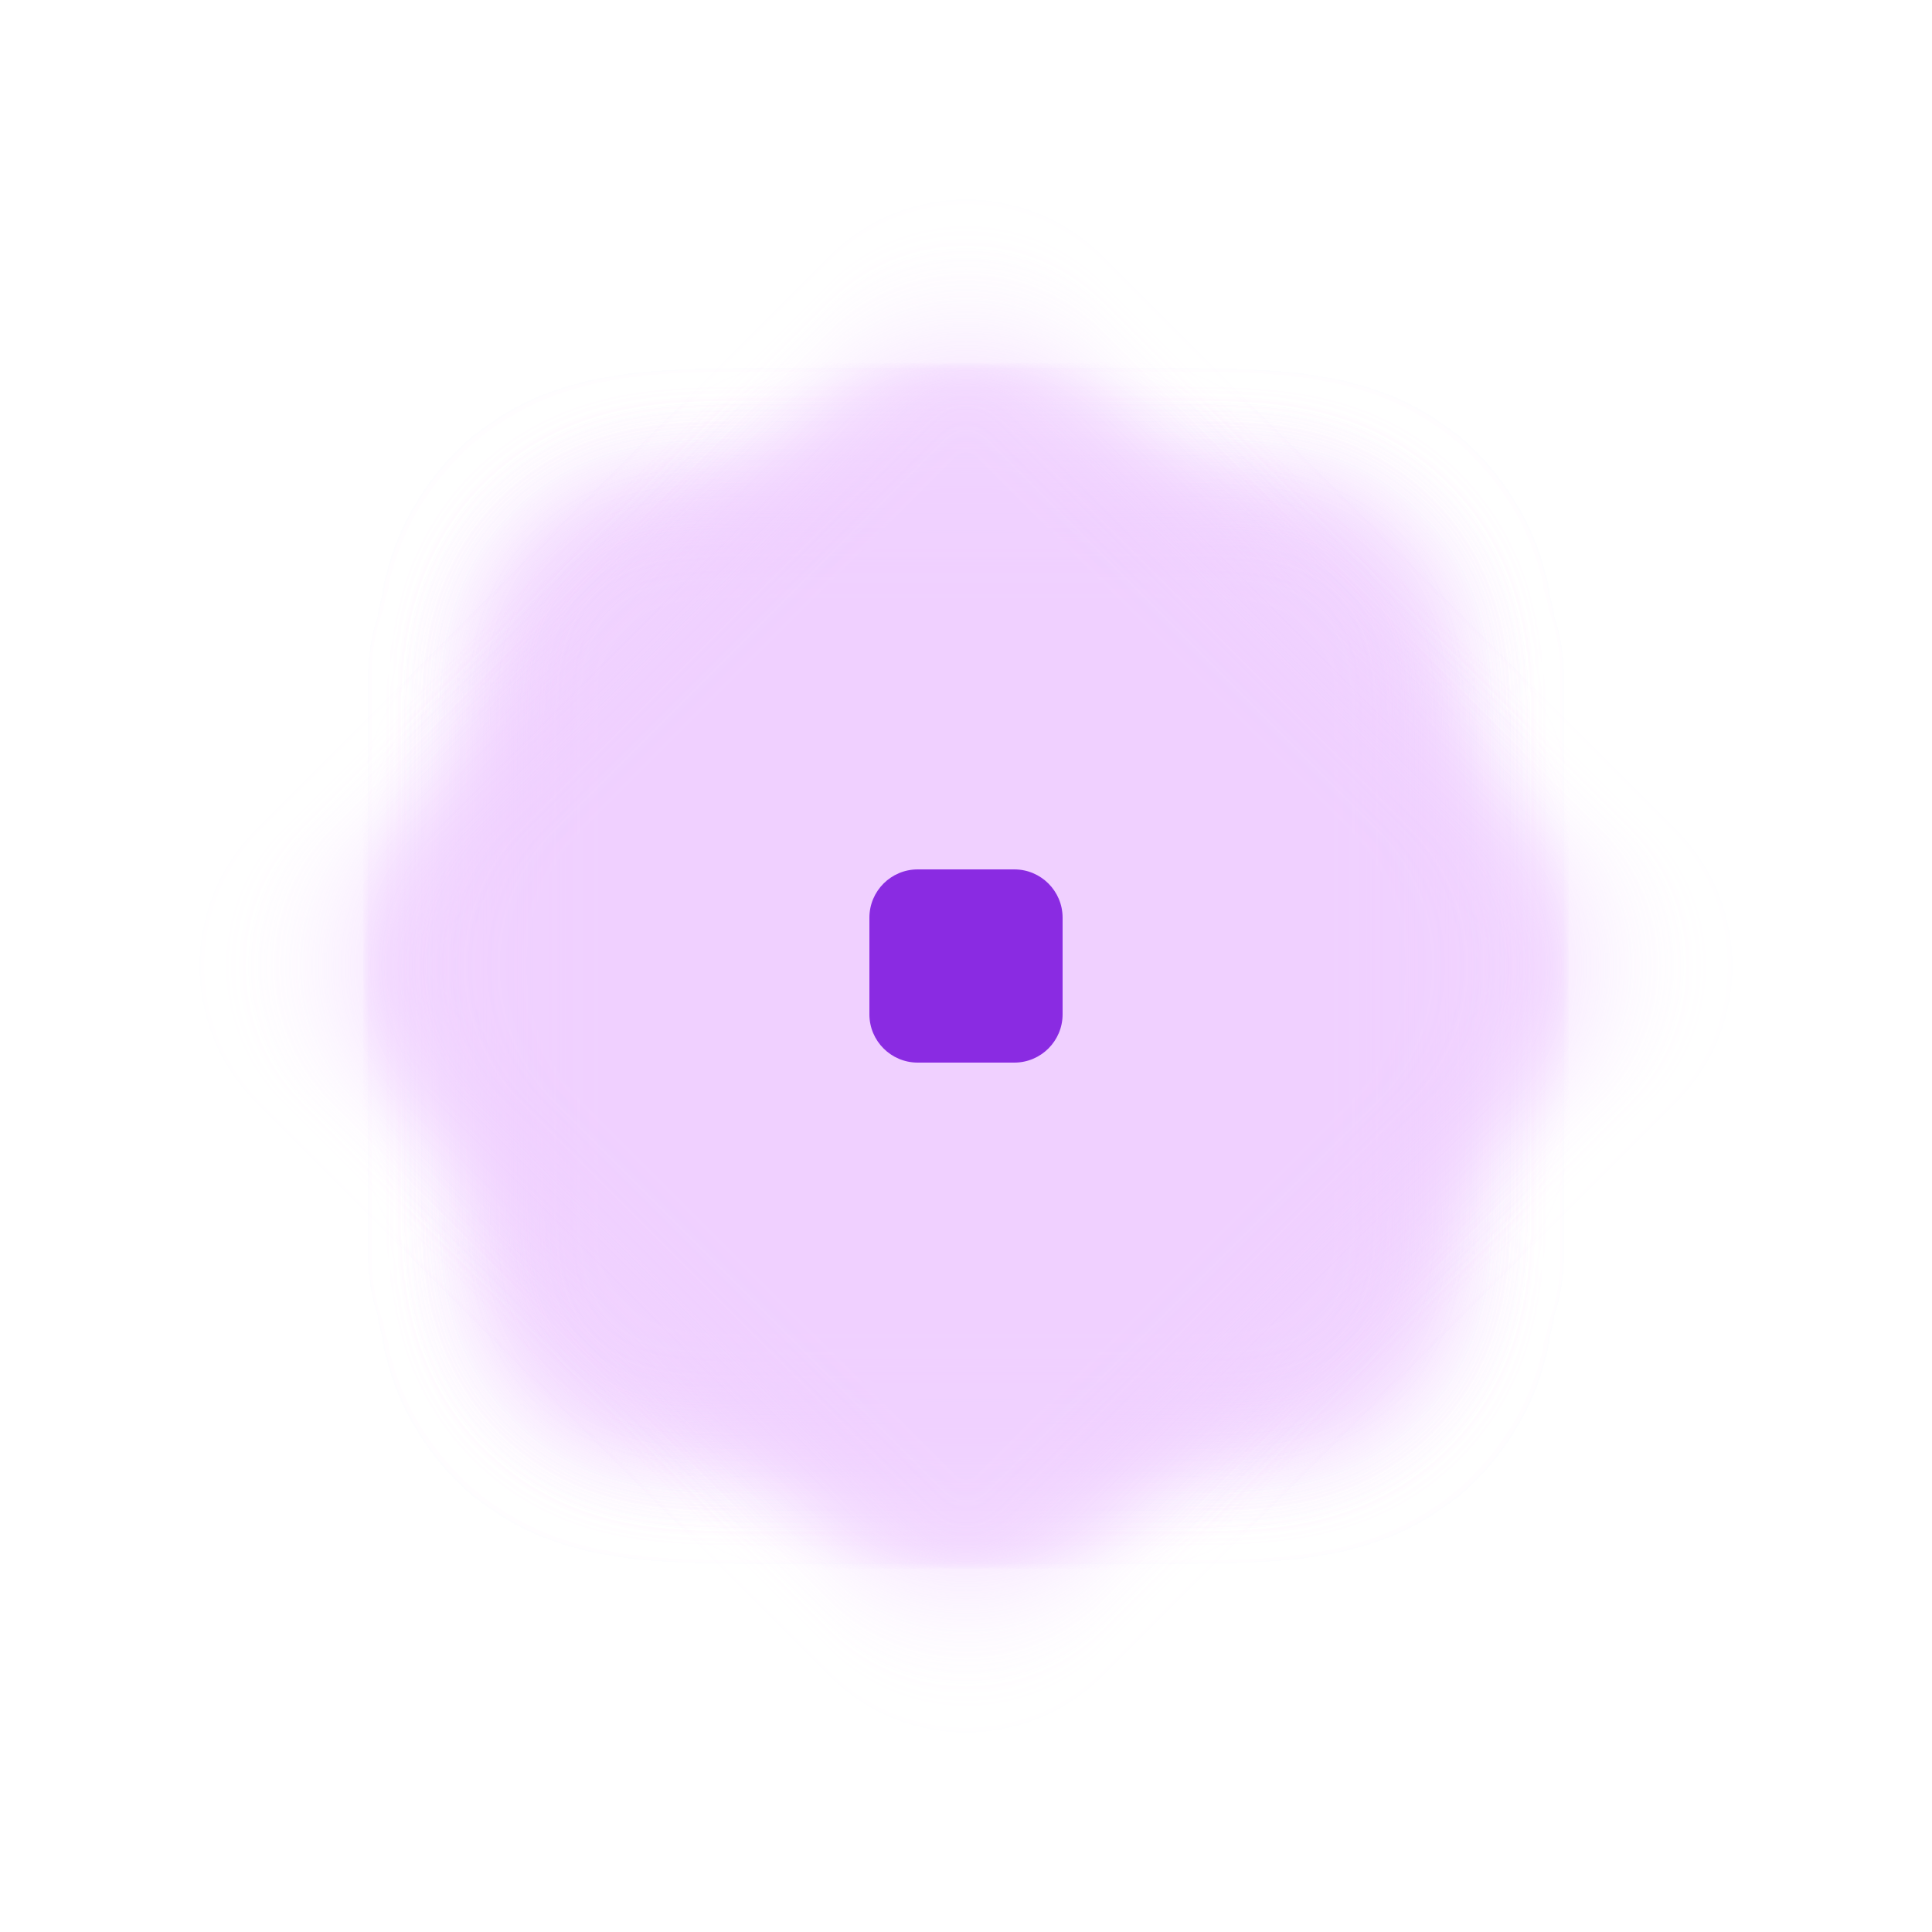
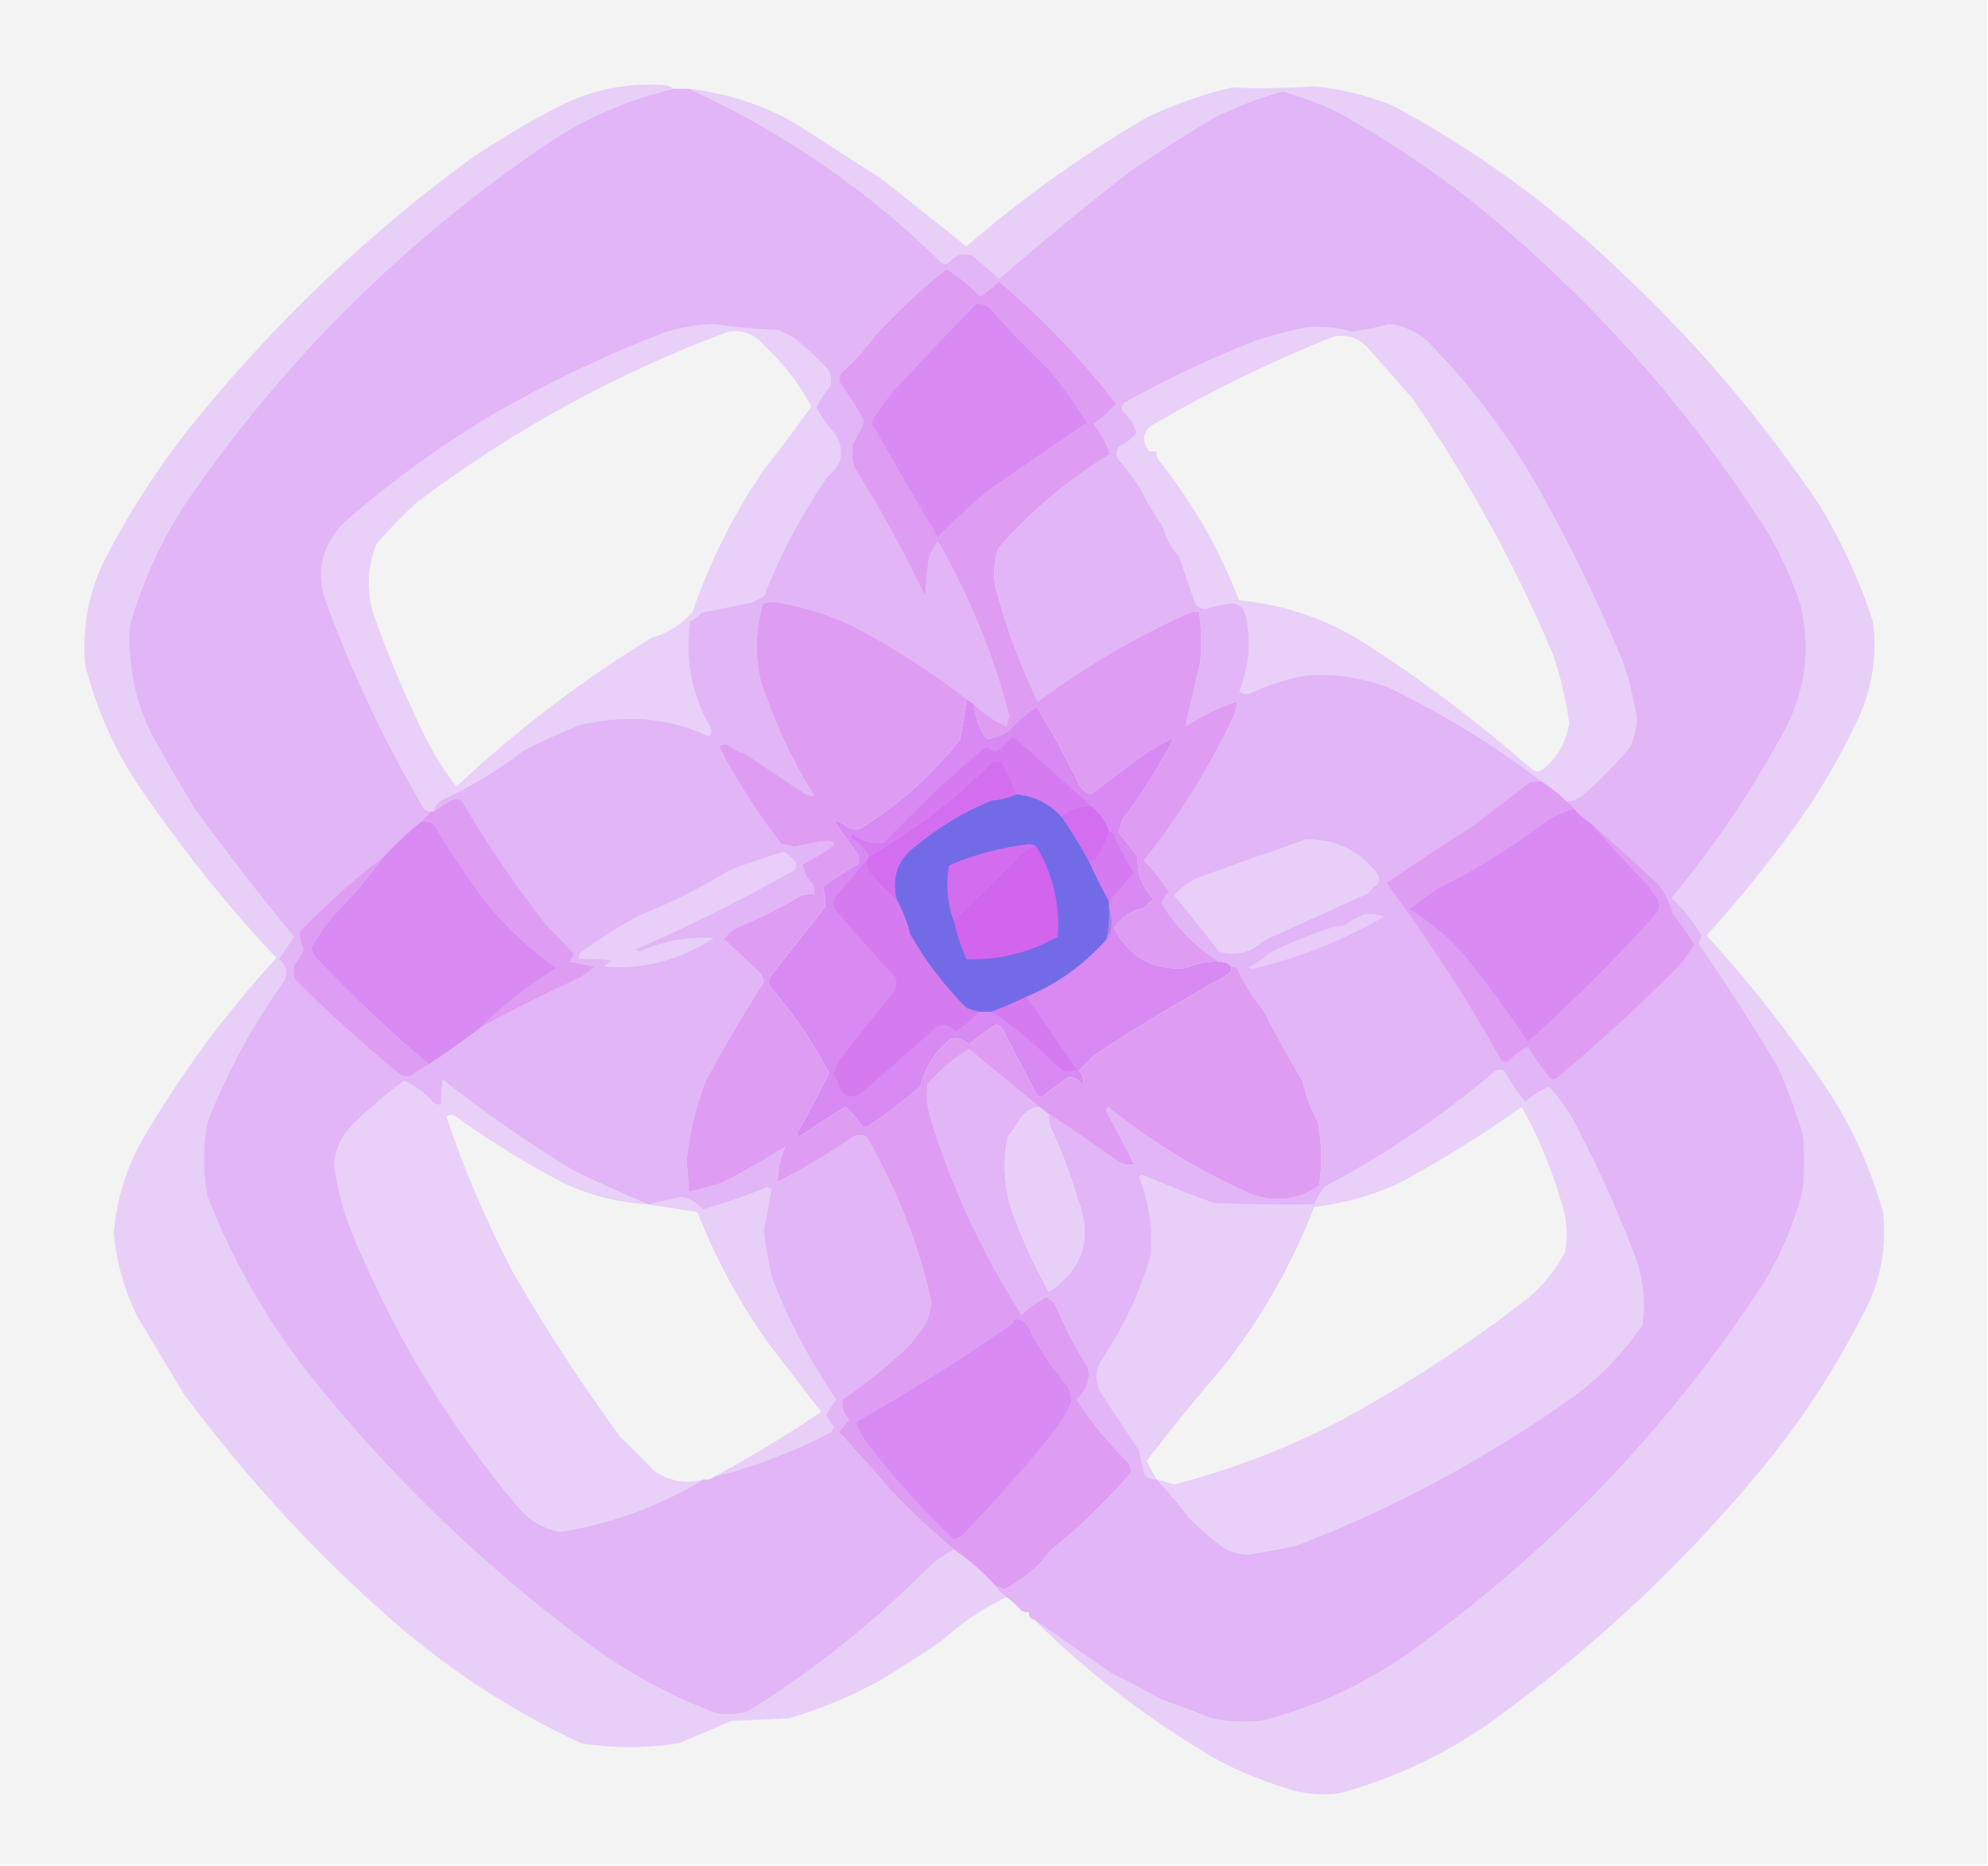
- <svg xmlns="http://www.w3.org/2000/svg" width="200" height="200" viewBox="0 0 200 200">
-   <defs>
-     <filter id="blur" x="-50%" y="-50%" width="200%" height="200%">
-       <feGaussianBlur in="SourceGraphic" stdDeviation="5" />
-     </filter>
-   </defs>
-   <rect x="50" y="50" width="100" height="100" rx="20" ry="20" fill="#f0d0ff" transform="rotate(0 100 100)" filter="url(#blur)" opacity="0.7" />
-   <rect x="50" y="50" width="100" height="100" rx="20" ry="20" fill="#f0d0ff" transform="rotate(45 100 100)" filter="url(#blur)" opacity="0.7" />
-   <rect x="50" y="50" width="100" height="100" rx="20" ry="20" fill="#f0d0ff" transform="rotate(90 100 100)" filter="url(#blur)" opacity="0.7" />
-   <rect x="50" y="50" width="100" height="100" rx="20" ry="20" fill="#f0d0ff" transform="rotate(135 100 100)" filter="url(#blur)" opacity="0.7" />
-   <rect x="90" y="90" width="20" height="20" rx="5" ry="5" fill="#8a2be2" />
+ <svg xmlns="http://www.w3.org/2000/svg" version="1.1" width="795px" height="746px" style="shape-rendering:geometricPrecision; text-rendering:geometricPrecision; image-rendering:optimizeQuality; fill-rule:evenodd; clip-rule:evenodd">
+   <g>
+     <path style="opacity:1" fill="#f3f3f4" d="M -0.5,-0.5 C 264.5,-0.5 529.5,-0.5 794.5,-0.5C 794.5,248.167 794.5,496.833 794.5,745.5C 529.5,745.5 264.5,745.5 -0.5,745.5C -0.5,496.833 -0.5,248.167 -0.5,-0.5 Z" />
+   </g>
+   <g>
+     <path style="opacity:1" fill="#e8cff8" d="M 269.5,35.5 C 251.615,39.603 234.949,46.77 219.5,57C 161.779,95.932 113.279,144.098 74,201.5C 64.361,216.406 57.028,232.406 52,249.5C 50.932,264.497 53.599,278.831 60,292.5C 65.738,302.974 71.738,313.307 78,323.5C 90.717,340.98 103.884,357.98 117.5,374.5C 115.535,377.476 113.535,380.476 111.5,383.5C 114.152,385.592 114.986,388.258 114,391.5C 101.295,409.245 90.962,428.245 83,448.5C 81,458.5 81,468.5 83,478.5C 93.555,505.382 107.888,530.049 126,552.5C 159.33,593.752 197.497,629.919 240.5,661C 254.871,670.897 270.204,678.897 286.5,685C 290.926,685.791 295.259,685.457 299.5,684C 325.758,667.566 349.758,648.4 371.5,626.5C 374.607,623.708 377.94,621.374 381.5,619.5C 387.811,623.814 393.478,628.814 398.5,634.5C 399.527,636.194 400.861,637.527 402.5,638.5C 393.106,643.047 384.439,648.88 376.5,656C 368.629,661.372 360.629,666.539 352.5,671.5C 340.775,678.02 328.442,683.187 315.5,687C 307.833,687.333 300.167,687.667 292.5,688C 285.5,691 278.5,694 271.5,697C 258.5,699 245.5,699 232.5,697C 203.228,683.417 176.561,665.751 152.5,644C 122.865,617.47 96.365,588.303 73,556.5C 66.981,546.454 60.981,536.454 55,526.5C 49.739,515.96 46.572,504.794 45.5,493C 46.639,479.596 50.472,467.096 57,455.5C 72.282,429.429 90.115,405.262 110.5,383C 90.227,361.378 71.727,338.211 55,313.5C 45.258,298.684 38.258,282.684 34,265.5C 32.804,250.809 35.471,236.809 42,223.5C 52.492,203.183 64.992,184.183 79.5,166.5C 111.257,127.77 147.257,93.603 187.5,64C 199.403,55.884 211.736,48.551 224.5,42C 237.442,35.682 251.109,33.015 265.5,34C 267.058,34.21 268.391,34.71 269.5,35.5 Z" />
+   </g>
+   <g>
+     <path style="opacity:1" fill="#e8cff8" d="M 413.5,647.5 C 423.785,654.65 434.118,661.817 444.5,669C 451.271,672.219 457.937,675.719 464.5,679.5C 471.306,681.852 477.973,684.352 484.5,687C 491.118,688.378 497.785,688.711 504.5,688C 525.498,682.665 544.831,673.832 562.5,661.5C 619.321,621.179 666.821,571.845 705,513.5C 712.331,501.558 717.665,488.892 721,475.5C 721.667,468.167 721.667,460.833 721,453.5C 718.255,444.262 714.921,435.262 711,426.5C 701.009,409.855 690.509,393.521 679.5,377.5C 679.756,376.311 680.089,375.144 680.5,374C 677.249,368.414 673.249,363.414 668.5,359C 686.415,337.424 701.915,314.257 715,289.5C 722.384,274.135 724.051,258.135 720,241.5C 716.829,232.157 712.829,223.157 708,214.5C 675.443,162.772 635.276,117.772 587.5,79.5C 570.418,66.247 552.418,54.414 533.5,44C 526.817,41.075 519.984,38.575 513,36.5C 503.502,39.165 494.336,42.665 485.5,47C 474.318,53.755 463.318,60.755 452.5,68C 434.465,82.022 416.799,96.522 399.5,111.5C 396.006,108.176 392.339,105.009 388.5,102C 384.846,100.999 381.846,101.999 379.5,105C 378.5,105.667 377.5,105.667 376.5,105C 346.824,75.845 313.158,52.678 275.5,35.5C 290.478,37.239 304.478,41.739 317.5,49C 329.157,56.496 340.824,63.996 352.5,71.5C 363.883,80.563 375.217,89.563 386.5,98.5C 408.854,79.145 432.854,61.978 458.5,47C 469.436,41.8 480.77,37.8 492.5,35C 503.508,35.459 514.508,35.292 525.5,34.5C 536.151,35.579 546.484,38.079 556.5,42C 589.89,59.854 620.223,81.854 647.5,108C 678.053,136.536 704.887,168.036 728,202.5C 736.744,217.078 743.744,232.411 749,248.5C 750.75,262.082 748.75,275.082 743,287.5C 736.132,302.233 727.965,316.233 718.5,329.5C 707.286,345.025 695.286,359.859 682.5,374C 698.957,392.045 714.124,411.211 728,431.5C 739.307,447.78 747.64,465.447 753,484.5C 754.39,496.606 752.723,508.273 748,519.5C 736.555,543.04 722.555,565.04 706,585.5C 673.65,624.852 636.816,659.352 595.5,689C 577.104,701.797 557.104,711.131 535.5,717C 528.326,717.91 521.326,717.243 514.5,715C 505.122,712.1 496.122,708.434 487.5,704C 460.316,688.297 435.65,669.464 413.5,647.5 Z" />
+   </g>
+   <g>
+     <path style="opacity:1" fill="#e2b5f6" d="M 269.5,35.5 C 271.5,35.5 273.5,35.5 275.5,35.5C 313.158,52.678 346.824,75.845 376.5,105C 377.5,105.667 378.5,105.667 379.5,105C 381.846,101.999 384.846,100.999 388.5,102C 392.339,105.009 396.006,108.176 399.5,111.5C 416.799,96.522 434.465,82.022 452.5,68C 463.318,60.755 474.318,53.755 485.5,47C 494.336,42.665 503.502,39.165 513,36.5C 519.984,38.575 526.817,41.075 533.5,44C 552.418,54.414 570.418,66.247 587.5,79.5C 635.276,117.772 675.443,162.772 708,214.5C 712.829,223.157 716.829,232.157 720,241.5C 724.051,258.135 722.384,274.135 715,289.5C 701.915,314.257 686.415,337.424 668.5,359C 673.249,363.414 677.249,368.414 680.5,374C 680.089,375.144 679.756,376.311 679.5,377.5C 690.509,393.521 701.009,409.855 711,426.5C 714.921,435.262 718.255,444.262 721,453.5C 721.667,460.833 721.667,468.167 721,475.5C 717.665,488.892 712.331,501.558 705,513.5C 666.821,571.845 619.321,621.179 562.5,661.5C 544.831,673.832 525.498,682.665 504.5,688C 497.785,688.711 491.118,688.378 484.5,687C 477.973,684.352 471.306,681.852 464.5,679.5C 457.937,675.719 451.271,672.219 444.5,669C 434.118,661.817 423.785,654.65 413.5,647.5C 411.952,647.179 411.285,646.179 411.5,644.5C 410.448,644.649 409.448,644.483 408.5,644C 406.699,641.936 404.699,640.102 402.5,638.5C 400.861,637.527 399.527,636.194 398.5,634.5C 399.583,634.539 400.583,634.873 401.5,635.5C 409.023,631.649 415.357,626.315 420.5,619.5C 432.132,610.202 442.799,599.869 452.5,588.5C 452.281,587.062 451.781,585.729 451,584.5C 443.252,576.918 436.418,568.585 430.5,559.5C 434.606,556.077 436.106,551.744 435,546.5C 429.909,538.56 425.576,530.227 422,521.5C 420.981,520.313 419.814,519.313 418.5,518.5C 414.89,520.444 411.557,522.777 408.5,525.5C 392.807,500.978 380.64,474.645 372,446.5C 370.756,442.221 370.423,437.888 371,433.5C 375.766,427.895 381.266,423.228 387.5,419.5C 396.877,427.22 406.21,434.886 415.5,442.5C 412.715,442.933 410.381,444.266 408.5,446.5C 406.87,449.298 405.037,451.965 403,454.5C 400.647,466.33 401.814,477.83 406.5,489C 410.224,498.527 414.558,507.693 419.5,516.5C 433.116,507.256 436.949,494.923 431,479.5C 428.085,469.472 424.418,459.805 420,450.5C 419.506,448.866 419.34,447.199 419.5,445.5C 428.636,451.391 437.636,457.558 446.5,464C 448.83,465.523 451.164,466.023 453.5,465.5C 450.248,458.661 446.748,451.995 443,445.5C 442.333,444.5 442.333,443.5 443,442.5C 460.286,456.435 479.119,467.935 499.5,477C 509.427,481.008 518.761,480.008 527.5,474C 528.763,465.535 528.597,457.035 527,448.5C 524.227,443.52 522.227,438.187 521,432.5C 515.421,423.013 510.088,413.346 505,403.5C 500.887,398.707 497.554,393.373 495,387.5C 494.329,386.748 493.496,386.414 492.5,386.5C 491.22,385.069 489.553,384.402 487.5,384.5C 478.013,378.512 470.346,370.679 464.5,361C 465.289,359.374 466.289,357.874 467.5,356.5C 464.518,352.028 461.185,347.861 457.5,344C 471.783,326.105 483.783,306.772 493.5,286C 494.233,284.234 494.567,282.401 494.5,280.5C 487.24,282.88 480.407,286.213 474,290.5C 475.986,281.85 477.986,273.184 480,264.5C 480.609,257.811 480.443,251.144 479.5,244.5C 478.127,244.343 476.793,244.51 475.5,245C 454.164,254.594 433.997,266.427 415,280.5C 407.942,265.741 402.275,250.408 398,234.5C 397.249,229.428 397.582,224.428 399,219.5C 412.066,204.478 427.066,191.811 444,181.5C 442.528,177.366 440.361,173.366 437.5,169.5C 440.688,167.068 443.688,164.401 446.5,161.5C 432.572,143.571 416.906,127.237 399.5,112.5C 397.144,114.69 394.644,116.69 392,118.5C 387.96,114.296 383.46,110.629 378.5,107.5C 368.513,115.488 359.179,124.155 350.5,133.5C 346.221,139.282 341.388,144.615 336,149.5C 335.833,150.5 335.667,151.5 335.5,152.5C 339.229,157.567 342.562,162.901 345.5,168.5C 344.295,171.57 342.795,174.57 341,177.5C 340.299,180.928 340.632,184.262 342,187.5C 352.278,204.021 361.612,221.021 370,238.5C 370.297,233.309 370.797,228.143 371.5,223C 372.435,220.684 373.602,218.518 375,216.5C 387.611,238.318 397.111,261.484 403.5,286C 403.167,287.5 402.833,289 402.5,290.5C 397.649,288.242 393.316,285.242 389.5,281.5C 388.5,280.833 387.5,280.167 386.5,279.5C 372.083,268.252 356.75,258.419 340.5,250C 330.631,245.447 320.298,242.281 309.5,240.5C 307.9,240.551 306.4,240.884 305,241.5C 302.172,251.412 301.839,261.412 304,271.5C 309.253,287.946 316.42,303.446 325.5,318C 324.092,318.315 322.759,317.982 321.5,317C 313.492,311.655 305.492,306.322 297.5,301C 295.221,300.527 293.221,299.527 291.5,298C 290.056,297.219 288.723,297.386 287.5,298.5C 294.61,312.278 302.944,325.278 312.5,337.5C 314.333,337.833 316.167,338.167 318,338.5C 337.385,334.081 338.385,336.415 321,345.5C 321.292,348.521 322.625,351.188 325,353.5C 325.49,354.793 325.657,356.127 325.5,357.5C 323.801,357.34 322.134,357.506 320.5,358C 312.131,362.902 303.465,367.236 294.5,371C 292.415,372.041 290.748,373.541 289.5,375.5C 294.5,380.167 299.5,384.833 304.5,389.5C 304.833,390.5 305.167,391.5 305.5,392.5C 297.205,405.535 289.372,418.868 282,432.5C 278.157,442.759 275.657,453.259 274.5,464C 274.976,468.16 275.309,472.327 275.5,476.5C 279.827,475.449 284.16,474.282 288.5,473C 297.203,468.542 305.703,463.708 314,458.5C 312.08,462.862 311.08,467.528 311,472.5C 321.17,467.328 331.004,461.494 340.5,455C 342.45,453.504 344.45,453.337 346.5,454.5C 358.524,475.249 367.19,497.249 372.5,520.5C 372.107,523.633 371.274,526.633 370,529.5C 368,532.167 366,534.833 364,537.5C 355.58,545.59 346.58,552.924 337,559.5C 336.369,562.584 337.202,565.25 339.5,567.5C 338.167,569.167 336.833,570.833 335.5,572.5C 342.419,580.101 349.253,587.768 356,595.5C 364.108,604.098 372.608,612.098 381.5,619.5C 377.94,621.374 374.607,623.708 371.5,626.5C 349.758,648.4 325.758,667.566 299.5,684C 295.259,685.457 290.926,685.791 286.5,685C 270.204,678.897 254.871,670.897 240.5,661C 197.497,629.919 159.33,593.752 126,552.5C 107.888,530.049 93.555,505.382 83,478.5C 81,468.5 81,458.5 83,448.5C 90.962,428.245 101.295,409.245 114,391.5C 114.986,388.258 114.152,385.592 111.5,383.5C 113.535,380.476 115.535,377.476 117.5,374.5C 103.884,357.98 90.717,340.98 78,323.5C 71.738,313.307 65.738,302.974 60,292.5C 53.599,278.831 50.932,264.497 52,249.5C 57.028,232.406 64.361,216.406 74,201.5C 113.279,144.098 161.779,95.932 219.5,57C 234.949,46.77 251.615,39.603 269.5,35.5 Z" />
+   </g>
+   <g>
+     <path style="opacity:1" fill="#e9d0f8" d="M 626.5,320.5 C 623.455,317.453 620.122,314.787 616.5,312.5C 597.526,298.002 577.193,285.502 555.5,275C 544.8,270.912 533.8,269.245 522.5,270C 514.769,271.426 507.436,273.759 500.5,277C 498.741,277.798 497.074,277.631 495.5,276.5C 499.565,266.495 500.398,256.162 498,245.5C 496.68,242.099 494.18,240.765 490.5,241.5C 487.768,241.913 485.101,242.58 482.5,243.5C 480.626,243.61 479.126,242.944 478,241.5C 475.772,235.205 473.605,228.872 471.5,222.5C 468.305,219.106 466.139,215.106 465,210.5C 461.602,205.762 458.602,200.762 456,195.5C 453.385,191.217 450.385,187.217 447,183.5C 446.202,181.741 446.369,180.074 447.5,178.5C 450.284,177.214 452.617,175.381 454.5,173C 453.436,169.615 451.602,166.782 449,164.5C 448.316,163.216 448.483,162.049 449.5,161C 466.619,151.515 484.286,143.182 502.5,136C 508.752,134.041 515.086,132.375 521.5,131C 527.93,130.23 534.263,130.73 540.5,132.5C 545.594,131.977 550.594,130.977 555.5,129.5C 561.143,130.213 566.143,132.38 570.5,136C 588.335,154.167 603.502,174.334 616,196.5C 628.306,218.491 639.306,241.157 649,264.5C 651.541,271.832 653.375,279.332 654.5,287C 654.497,291.01 653.664,294.844 652,298.5C 646.295,305.37 640.129,311.703 633.5,317.5C 631.502,319.334 629.168,320.334 626.5,320.5 Z" />
+   </g>
+   <g>
+     <path style="opacity:1" fill="#f3f3f4" d="M 533.5,134.5 C 538.545,133.666 542.878,134.999 546.5,138.5C 552.667,145.5 558.833,152.5 565,159.5C 587.086,191.596 605.753,225.596 621,261.5C 624.032,270.461 626.198,279.627 627.5,289C 626.338,296.818 622.671,303.152 616.5,308C 615.101,308.595 613.768,308.428 612.5,307.5C 591.489,289 569.156,272.166 545.5,257C 530.234,247.375 513.567,241.708 495.5,240C 487.595,219.442 476.762,200.608 463,183.5C 462.517,182.552 462.351,181.552 462.5,180.5C 461.5,180.5 460.5,180.5 459.5,180.5C 456.133,175.497 457.133,171.664 462.5,169C 485.366,155.667 509.033,144.167 533.5,134.5 Z" />
+   </g>
+   <g>
+     <path style="opacity:1" fill="#de9df3" d="M 487.5,384.5 C 482.902,384.273 478.568,385.106 474.5,387C 461.334,388.196 451.667,382.863 445.5,371C 448.306,366.684 452.306,364.018 457.5,363C 458.685,361.647 460.019,360.48 461.5,359.5C 456.734,354.877 454.567,349.21 455,342.5C 452.457,339.299 449.957,336.133 447.5,333C 447.796,331.112 448.296,329.278 449,327.5C 456.734,317.191 463.567,306.358 469.5,295C 465.853,296.664 462.187,298.664 458.5,301C 451,306.341 443.667,311.841 436.5,317.5C 434.617,317.124 433.117,316.124 432,314.5C 426.636,303.57 420.802,292.904 414.5,282.5C 410.46,285.194 406.793,288.361 403.5,292C 400.745,293.953 397.745,295.12 394.5,295.5C 391.683,291.393 390.016,286.726 389.5,281.5C 393.316,285.242 397.649,288.242 402.5,290.5C 402.833,289 403.167,287.5 403.5,286C 397.111,261.484 387.611,238.318 375,216.5C 373.602,218.518 372.435,220.684 371.5,223C 370.797,228.143 370.297,233.309 370,238.5C 361.612,221.021 352.278,204.021 342,187.5C 340.632,184.262 340.299,180.928 341,177.5C 342.795,174.57 344.295,171.57 345.5,168.5C 342.562,162.901 339.229,157.567 335.5,152.5C 335.667,151.5 335.833,150.5 336,149.5C 341.388,144.615 346.221,139.282 350.5,133.5C 359.179,124.155 368.513,115.488 378.5,107.5C 383.46,110.629 387.96,114.296 392,118.5C 394.644,116.69 397.144,114.69 399.5,112.5C 416.906,127.237 432.572,143.571 446.5,161.5C 443.688,164.401 440.688,167.068 437.5,169.5C 440.361,173.366 442.528,177.366 444,181.5C 427.066,191.811 412.066,204.478 399,219.5C 397.582,224.428 397.249,229.428 398,234.5C 402.275,250.408 407.942,265.741 415,280.5C 433.997,266.427 454.164,254.594 475.5,245C 476.793,244.51 478.127,244.343 479.5,244.5C 480.443,251.144 480.609,257.811 480,264.5C 477.986,273.184 475.986,281.85 474,290.5C 480.407,286.213 487.24,282.88 494.5,280.5C 494.567,282.401 494.233,284.234 493.5,286C 483.783,306.772 471.783,326.105 457.5,344C 461.185,347.861 464.518,352.028 467.5,356.5C 466.289,357.874 465.289,359.374 464.5,361C 470.346,370.679 478.013,378.512 487.5,384.5 Z" />
+   </g>
+   <g>
+     <path style="opacity:1" fill="#d98af3" d="M 390.5,121.5 C 392.308,121.491 393.975,121.991 395.5,123C 402.997,131.496 410.83,139.663 419,147.5C 424.782,154.232 429.948,161.399 434.5,169C 421.852,177.64 409.185,186.307 396.5,195C 389.024,201.07 381.857,207.57 375,214.5C 366.014,199.353 357.181,184.186 348.5,169C 351.738,163.342 355.571,158.175 360,153.5C 370.117,142.556 380.283,131.889 390.5,121.5 Z" />
+   </g>
+   <g>
+     <path style="opacity:1" fill="#e9d0f8" d="M 173.5,324.5 C 173.167,324.5 172.833,324.5 172.5,324.5C 170.983,324.489 169.816,323.823 169,322.5C 154.042,296.978 141.375,270.312 131,242.5C 125.867,229.494 128.2,218.161 138,208.5C 156.218,192.631 175.718,178.464 196.5,166C 218.667,153.144 241.667,142.144 265.5,133C 272.023,130.899 278.69,129.732 285.5,129.5C 294.098,130.758 302.764,131.591 311.5,132C 313.5,133 315.5,134 317.5,135C 322.285,138.818 326.785,142.985 331,147.5C 332.373,149.695 332.706,152.029 332,154.5C 329.757,157.074 327.924,159.908 326.5,163C 328.638,166.797 331.138,170.297 334,173.5C 338.007,180.131 337.007,185.797 331,190.5C 320.618,205.602 312.118,221.602 305.5,238.5C 303.887,239.427 302.221,240.261 300.5,241C 293.842,242.329 287.175,243.663 280.5,245C 279.271,246.529 277.771,247.696 276,248.5C 273.895,263.546 276.561,277.546 284,290.5C 284.781,291.944 284.614,293.277 283.5,294.5C 273.137,289.491 262.137,287.158 250.5,287.5C 244.06,287.648 237.726,288.482 231.5,290C 224.012,293.088 216.679,296.422 209.5,300C 199.302,307.935 188.302,314.601 176.5,320C 174.859,321.129 173.859,322.629 173.5,324.5 Z" />
+   </g>
+   <g>
+     <path style="opacity:1" fill="#f3f3f4" d="M 291.5,132.5 C 297.16,131.831 301.827,133.664 305.5,138C 313.243,145.223 319.577,153.389 324.5,162.5C 318.164,171.33 311.664,179.996 305,188.5C 293.239,205.849 283.905,224.515 277,244.5C 272.606,249.621 267.106,253.121 260.5,255C 232.479,272.178 206.479,292.011 182.5,314.5C 177.234,307.635 172.734,300.302 169,292.5C 161.433,276.928 154.766,260.928 149,244.5C 146.556,235.278 147.056,226.278 150.5,217.5C 155.483,211.739 160.816,206.239 166.5,201C 204.875,172.021 246.542,149.188 291.5,132.5 Z" />
+   </g>
+   <g>
+     <path style="opacity:1" fill="#de9df3" d="M 616.5,312.5 C 620.122,314.787 623.455,317.453 626.5,320.5C 627.694,321.272 628.694,322.272 629.5,323.5C 625.144,324.511 621.144,326.344 617.5,329C 604.045,339.213 589.712,348.046 574.5,355.5C 570.81,358.199 567.143,360.865 563.5,363.5C 572.001,368.489 579.501,374.822 586,382.5C 594.807,393.43 603.14,404.763 611,416.5C 629.279,400.221 646.613,382.887 663,364.5C 663.667,362.833 663.667,361.167 663,359.5C 661.639,357.972 660.472,356.305 659.5,354.5C 651.646,346.391 643.979,338.058 636.5,329.5C 645.443,337.271 654.276,345.271 663,353.5C 665.754,357.079 667.754,361.079 669,365.5C 672.079,369.324 674.912,373.324 677.5,377.5C 675.862,380.304 674.029,382.971 672,385.5C 656.236,401.466 639.736,416.632 622.5,431C 621.365,431.749 620.365,431.583 619.5,430.5C 616.472,426.639 613.639,422.639 611,418.5C 608.103,419.819 605.603,421.653 603.5,424C 602.5,424.667 601.5,424.667 600.5,424C 586.669,399.333 571.336,375.666 554.5,353C 565.999,345.083 577.666,337.417 589.5,330C 596.833,324.333 604.167,318.667 611.5,313C 613.134,312.506 614.801,312.34 616.5,312.5 Z" />
+   </g>
+   <g>
+     <path style="opacity:1" fill="#de9df3" d="M 192.5,410.5 C 201.559,401.47 211.559,393.636 222.5,387C 209.34,377.84 198.174,366.674 189,353.5C 183.751,346.004 178.751,338.337 174,330.5C 172.556,328.845 170.722,328.178 168.5,328.5C 169.833,327.167 171.167,325.833 172.5,324.5C 172.833,324.5 173.167,324.5 173.5,324.5C 175.769,322.932 178.102,321.432 180.5,320C 181.833,319.333 183.167,319.333 184.5,320C 194.828,337.656 206.328,354.49 219,370.5C 222.655,373.989 226.155,377.655 229.5,381.5C 229.081,382.672 228.415,383.672 227.5,384.5C 230.833,385.167 234.167,385.833 237.5,386.5C 235.717,388.232 233.717,389.732 231.5,391C 218.23,397.058 205.23,403.558 192.5,410.5 Z" />
+   </g>
+   <g>
+     <path style="opacity:1" fill="#d98af3" d="M 629.5,323.5 C 631.56,325.767 633.893,327.767 636.5,329.5C 643.979,338.058 651.646,346.391 659.5,354.5C 660.472,356.305 661.639,357.972 663,359.5C 663.667,361.167 663.667,362.833 663,364.5C 646.613,382.887 629.279,400.221 611,416.5C 603.14,404.763 594.807,393.43 586,382.5C 579.501,374.822 572.001,368.489 563.5,363.5C 567.143,360.865 570.81,358.199 574.5,355.5C 589.712,348.046 604.045,339.213 617.5,329C 621.144,326.344 625.144,324.511 629.5,323.5 Z" />
+   </g>
+   <g>
+     <path style="opacity:1" fill="#d98af3" d="M 168.5,328.5 C 170.722,328.178 172.556,328.845 174,330.5C 178.751,338.337 183.751,346.004 189,353.5C 198.174,366.674 209.34,377.84 222.5,387C 211.559,393.636 201.559,401.47 192.5,410.5C 185.638,415.758 178.638,420.758 171.5,425.5C 155.553,412.054 140.386,397.721 126,382.5C 125.362,381.391 124.862,380.225 124.5,379C 126.927,374.57 129.761,370.403 133,366.5C 140.441,358.902 147.274,350.902 153.5,342.5C 158.173,337.494 163.173,332.828 168.5,328.5 Z" />
+   </g>
+   <g>
+     <path style="opacity:1" fill="#e8cff8" d="M 522.5,335.5 C 534.286,335.476 543.786,340.143 551,349.5C 551.667,350.833 551.667,352.167 551,353.5C 549.5,354.333 548.333,355.5 547.5,357C 533.439,363.367 519.439,369.7 505.5,376C 500.421,380.854 494.421,382.354 487.5,380.5C 481.666,372.836 475.666,365.336 469.5,358C 472.777,354.259 476.777,351.593 481.5,350C 495.312,344.983 508.979,340.15 522.5,335.5 Z" />
+   </g>
+   <g>
+     <path style="opacity:1" fill="#e8cef8" d="M 313.5,340.5 C 315.193,341.475 316.693,342.808 318,344.5C 318.684,345.784 318.517,346.951 317.5,348C 297.103,359.532 276.103,370.032 254.5,379.5C 254.833,379.833 255.167,380.167 255.5,380.5C 265.005,376.193 275.005,374.36 285.5,375C 272.121,383.844 257.455,387.678 241.5,386.5C 242.5,385.667 243.5,384.833 244.5,384C 240.179,383.501 235.846,383.334 231.5,383.5C 231.281,382.325 231.614,381.325 232.5,380.5C 239.889,375.206 247.556,370.373 255.5,366C 268.076,361.045 280.076,355.045 291.5,348C 298.702,345.197 306.035,342.697 313.5,340.5 Z" />
+   </g>
+   <g>
+     <path style="opacity:1" fill="#d88af2" d="M 386.5,279.5 C 387.5,280.167 388.5,280.833 389.5,281.5C 390.016,286.726 391.683,291.393 394.5,295.5C 397.745,295.12 400.745,293.953 403.5,292C 406.793,288.361 410.46,285.194 414.5,282.5C 420.802,292.904 426.636,303.57 432,314.5C 433.117,316.124 434.617,317.124 436.5,317.5C 443.667,311.841 451,306.341 458.5,301C 462.187,298.664 465.853,296.664 469.5,295C 463.567,306.358 456.734,317.191 449,327.5C 448.296,329.278 447.796,331.112 447.5,333C 449.957,336.133 452.457,339.299 455,342.5C 454.567,349.21 456.734,354.877 461.5,359.5C 460.019,360.48 458.685,361.647 457.5,363C 452.306,364.018 448.306,366.684 445.5,371C 451.667,382.863 461.334,388.196 474.5,387C 478.568,385.106 482.902,384.273 487.5,384.5C 489.553,384.402 491.22,385.069 492.5,386.5C 492.489,388.017 491.823,389.184 490.5,390C 472.363,399.901 454.696,410.568 437.5,422C 435.478,424.022 433.478,426.022 431.5,428C 433.029,429.582 433.529,431.415 433,433.5C 431.53,431.848 429.697,430.848 427.5,430.5C 424.05,432.774 420.717,435.274 417.5,438C 416.365,438.749 415.365,438.583 414.5,437.5C 409.911,428.913 405.411,420.247 401,411.5C 400.311,410.643 399.478,409.977 398.5,409.5C 394.656,411.922 390.99,414.589 387.5,417.5C 385.417,415.751 383.084,414.918 380.5,415C 374.134,420.109 369.967,426.609 368,434.5C 361.45,440.051 354.617,445.217 347.5,450C 346.5,450.667 345.5,450.667 344.5,450C 342.635,447.142 340.468,444.642 338,442.5C 331.765,446.369 325.598,450.369 319.5,454.5C 319.167,454.167 318.833,453.833 318.5,453.5C 323.099,445.421 327.432,437.254 331.5,429C 325.052,416.621 317.219,405.121 308,394.5C 307.333,393.167 307.333,391.833 308,390.5C 315.333,381.167 322.667,371.833 330,362.5C 330.129,359.696 329.796,357.03 329,354.5C 333.497,351.251 338.163,348.251 343,345.5C 343.667,344.167 343.667,342.833 343,341.5C 339.699,337.054 336.532,332.554 333.5,328C 335.631,328.398 337.631,329.398 339.5,331C 341.167,331.667 342.833,331.667 344.5,331C 359.763,321.388 372.93,309.554 384,295.5C 384.945,290.044 385.778,284.711 386.5,279.5 Z" />
+   </g>
+   <g>
+     <path style="opacity:1" fill="#d67af0" d="M 347.5,342.5 C 346.527,344.068 346.36,345.735 347,347.5C 350.391,352.055 354.225,356.055 358.5,359.5C 360.927,363.821 362.761,368.488 364,373.5C 370.156,384.291 377.656,394.124 386.5,403C 388.154,403.608 389.821,404.108 391.5,404.5C 388.69,407.503 385.524,410.17 382,412.5C 379.448,409.122 376.615,408.789 373.5,411.5C 364.278,419.712 354.944,427.879 345.5,436C 341.972,439.296 338.805,439.129 336,435.5C 335.446,433.39 334.612,431.39 333.5,429.5C 334.054,427.39 334.888,425.39 336,423.5C 342.988,414.405 350.155,405.405 357.5,396.5C 358.641,394.579 358.808,392.579 358,390.5C 349.657,381.823 341.657,372.823 334,363.5C 333.333,361.833 333.333,360.167 334,358.5C 338.771,353.243 343.271,347.91 347.5,342.5 Z" />
+   </g>
+   <g>
+     <path style="opacity:1" fill="#d57af0" d="M 443.5,332.5 C 444.376,332.369 445.043,332.702 445.5,333.5C 447.621,339.074 450.288,344.24 453.5,349C 449.934,352.726 446.601,356.559 443.5,360.5C 440.707,355.36 438.041,350.026 435.5,344.5C 436.496,344.586 437.329,344.252 438,343.5C 440.398,340.037 442.232,336.37 443.5,332.5 Z" />
+   </g>
+   <g>
+     <path style="opacity:1" fill="#d36ef0" d="M 436.5,322.5 C 439.815,325.125 442.149,328.458 443.5,332.5C 442.232,336.37 440.398,340.037 438,343.5C 437.329,344.252 436.496,344.586 435.5,344.5C 432.214,338.369 428.547,332.369 424.5,326.5C 427.901,323.471 431.901,322.138 436.5,322.5 Z" />
+   </g>
+   <g>
+     <path style="opacity:1" fill="#736ae8" d="M 406.5,317.5 C 413.645,318.215 419.645,321.215 424.5,326.5C 428.547,332.369 432.214,338.369 435.5,344.5C 438.041,350.026 440.707,355.36 443.5,360.5C 443.5,361.167 443.5,361.833 443.5,362.5C 443.769,366.931 443.436,371.265 442.5,375.5C 433.62,385.611 422.953,393.278 410.5,398.5C 405.957,400.718 401.29,402.718 396.5,404.5C 394.833,404.5 393.167,404.5 391.5,404.5C 389.821,404.108 388.154,403.608 386.5,403C 377.656,394.124 370.156,384.291 364,373.5C 362.761,368.488 360.927,363.821 358.5,359.5C 356.393,350.46 359.059,343.293 366.5,338C 375.645,330.434 385.645,324.434 396.5,320C 400.056,319.778 403.389,318.944 406.5,317.5 Z" />
+   </g>
+   <g>
+     <path style="opacity:1" fill="#d364ee" d="M 414.5,338.5 C 421.06,349.468 423.893,361.468 423,374.5C 411.713,380.883 399.547,383.883 386.5,383.5C 384.366,378.683 382.7,373.683 381.5,368.5C 390.524,359.978 399.524,351.145 408.5,342C 410.24,340.306 412.24,339.139 414.5,338.5 Z" />
+   </g>
+   <g>
+     <path style="opacity:1" fill="#d36df0" d="M 414.5,338.5 C 412.24,339.139 410.24,340.306 408.5,342C 399.524,351.145 390.524,359.978 381.5,368.5C 378.816,361.147 378.15,353.647 379.5,346C 389.658,341.626 400.325,338.792 411.5,337.5C 412.726,337.52 413.726,337.853 414.5,338.5 Z" />
+   </g>
+   <g>
+     <path style="opacity:1" fill="#d36ef0" d="M 406.5,317.5 C 403.389,318.944 400.056,319.778 396.5,320C 385.645,324.434 375.645,330.434 366.5,338C 359.059,343.293 356.393,350.46 358.5,359.5C 354.225,356.055 350.391,352.055 347,347.5C 346.36,345.735 346.527,344.068 347.5,342.5C 365.362,332.156 381.695,319.656 396.5,305C 398.112,304.28 399.612,304.446 401,305.5C 403.11,309.422 404.943,313.422 406.5,317.5 Z" />
+   </g>
+   <g>
+     <path style="opacity:1" fill="#d67af1" d="M 436.5,322.5 C 431.901,322.138 427.901,323.471 424.5,326.5C 419.645,321.215 413.645,318.215 406.5,317.5C 404.943,313.422 403.11,309.422 401,305.5C 399.612,304.446 398.112,304.28 396.5,305C 381.695,319.656 365.362,332.156 347.5,342.5C 346.24,339.404 344.074,337.071 341,335.5C 340.333,334.833 340.333,334.167 341,333.5C 344.639,336.57 348.805,337.737 353.5,337C 366.412,323.251 380.079,310.417 394.5,298.5C 395.611,299.611 396.945,300.278 398.5,300.5C 400.855,298.643 403.021,296.643 405,294.5C 415.725,303.733 426.225,313.066 436.5,322.5 Z" />
+   </g>
+   <g>
+     <path style="opacity:1" fill="#de9df3" d="M 153.5,342.5 C 147.274,350.902 140.441,358.902 133,366.5C 129.761,370.403 126.927,374.57 124.5,379C 124.862,380.225 125.362,381.391 126,382.5C 140.386,397.721 155.553,412.054 171.5,425.5C 169.093,426.712 166.76,428.212 164.5,430C 162.965,430.496 161.465,430.33 160,429.5C 145.372,417.539 131.372,404.872 118,391.5C 117.333,389.5 117.333,387.5 118,385.5C 119.419,383.664 120.586,381.664 121.5,379.5C 120.248,377.265 119.748,374.931 120,372.5C 130.416,361.58 141.583,351.58 153.5,342.5 Z" />
+   </g>
+   <g>
+     <path style="opacity:1" fill="#e8cbf8" d="M 545.5,365.5 C 548.247,365.187 550.914,365.52 553.5,366.5C 536.911,376.071 519.244,383.071 500.5,387.5C 500.167,387.167 499.833,386.833 499.5,386.5C 502.46,385.232 505.127,383.399 507.5,381C 514.838,377.378 522.504,374.211 530.5,371.5C 532.766,370.686 535.1,370.186 537.5,370C 540.062,368.207 542.728,366.707 545.5,365.5 Z" />
+   </g>
+   <g>
+     <path style="opacity:1" fill="#b07dee" d="M 443.5,362.5 C 444.163,364.473 444.496,366.639 444.5,369C 444.467,371.61 443.8,373.777 442.5,375.5C 443.436,371.265 443.769,366.931 443.5,362.5 Z" />
+   </g>
+   <g>
+     <path style="opacity:1" fill="#e9d0f8" d="M 259.5,481.5 C 247.629,480.866 236.296,478.032 225.5,473C 210.513,465.176 196.179,456.342 182.5,446.5C 181.109,445.355 179.776,445.355 178.5,446.5C 185.686,467.898 194.519,488.564 205,508.5C 218.14,531.301 232.473,553.301 248,574.5C 252.64,578.895 257.14,583.395 261.5,588C 267.609,592.278 274.276,593.445 281.5,591.5C 263.973,602.04 244.973,609.04 224.5,612.5C 217.658,611.413 211.992,608.246 207.5,603C 178.36,568.544 155.527,530.378 139,488.5C 136.477,481.062 134.643,473.396 133.5,465.5C 134.204,458.758 137.038,453.091 142,448.5C 148.182,442.654 154.682,437.154 161.5,432C 166.07,433.981 170.07,436.981 173.5,441C 174.448,441.483 175.448,441.649 176.5,441.5C 176.335,438.15 176.502,434.817 177,431.5C 193.715,444.776 211.215,456.943 229.5,468C 239.448,472.811 249.448,477.311 259.5,481.5 Z" />
+   </g>
+   <g>
+     <path style="opacity:1" fill="#e9d0f8" d="M 462.5,591.5 C 464.826,592.151 467.159,592.818 469.5,593.5C 493.022,587.477 515.522,578.81 537,567.5C 562.838,553.408 587.338,537.408 610.5,519.5C 616.931,514.232 622.098,507.899 626,500.5C 626.667,495.833 626.667,491.167 626,486.5C 622.026,470.917 616.193,456.25 608.5,442.5C 592.781,453.691 576.448,463.857 559.5,473C 548.648,478.001 537.315,481.168 525.5,482.5C 525.5,482.167 525.5,481.833 525.5,481.5C 526.557,479.059 527.89,476.725 529.5,474.5C 553.918,461.634 576.585,446.301 597.5,428.5C 598.768,427.572 600.101,427.405 601.5,428C 604.006,432.551 606.839,436.718 610,440.5C 612.795,437.864 615.961,435.864 619.5,434.5C 623.132,438.402 626.298,442.736 629,447.5C 638.483,465.271 646.817,483.604 654,502.5C 657.118,511.263 658.118,520.263 657,529.5C 649.729,540.273 640.895,549.606 630.5,557.5C 595.658,582.485 558.324,602.652 518.5,618C 512.34,619.299 506.173,620.466 500,621.5C 496.254,621.675 492.754,620.842 489.5,619C 484.721,615.522 480.221,611.689 476,607.5C 471.711,601.879 467.211,596.546 462.5,591.5 Z" />
+   </g>
+   <g>
+     <path style="opacity:1" fill="#de9df3" d="M 386.5,279.5 C 385.778,284.711 384.945,290.044 384,295.5C 372.93,309.554 359.763,321.388 344.5,331C 342.833,331.667 341.167,331.667 339.5,331C 337.631,329.398 335.631,328.398 333.5,328C 336.532,332.554 339.699,337.054 343,341.5C 343.667,342.833 343.667,344.167 343,345.5C 338.163,348.251 333.497,351.251 329,354.5C 329.796,357.03 330.129,359.696 330,362.5C 322.667,371.833 315.333,381.167 308,390.5C 307.333,391.833 307.333,393.167 308,394.5C 317.219,405.121 325.052,416.621 331.5,429C 327.432,437.254 323.099,445.421 318.5,453.5C 318.833,453.833 319.167,454.167 319.5,454.5C 325.598,450.369 331.765,446.369 338,442.5C 340.468,444.642 342.635,447.142 344.5,450C 345.5,450.667 346.5,450.667 347.5,450C 354.617,445.217 361.45,440.051 368,434.5C 369.967,426.609 374.134,420.109 380.5,415C 383.084,414.918 385.417,415.751 387.5,417.5C 390.99,414.589 394.656,411.922 398.5,409.5C 399.478,409.977 400.311,410.643 401,411.5C 405.411,420.247 409.911,428.913 414.5,437.5C 415.365,438.583 416.365,438.749 417.5,438C 420.717,435.274 424.05,432.774 427.5,430.5C 429.697,430.848 431.53,431.848 433,433.5C 433.529,431.415 433.029,429.582 431.5,428C 433.478,426.022 435.478,424.022 437.5,422C 454.696,410.568 472.363,399.901 490.5,390C 491.823,389.184 492.489,388.017 492.5,386.5C 493.496,386.414 494.329,386.748 495,387.5C 497.554,393.373 500.887,398.707 505,403.5C 510.088,413.346 515.421,423.013 521,432.5C 522.227,438.187 524.227,443.52 527,448.5C 528.597,457.035 528.763,465.535 527.5,474C 518.761,480.008 509.427,481.008 499.5,477C 479.119,467.935 460.286,456.435 443,442.5C 442.333,443.5 442.333,444.5 443,445.5C 446.748,451.995 450.248,458.661 453.5,465.5C 451.164,466.023 448.83,465.523 446.5,464C 437.636,457.558 428.636,451.391 419.5,445.5C 418.167,444.5 416.833,443.5 415.5,442.5C 406.21,434.886 396.877,427.22 387.5,419.5C 381.266,423.228 375.766,427.895 371,433.5C 370.423,437.888 370.756,442.221 372,446.5C 380.64,474.645 392.807,500.978 408.5,525.5C 411.557,522.777 414.89,520.444 418.5,518.5C 419.814,519.313 420.981,520.313 422,521.5C 425.576,530.227 429.909,538.56 435,546.5C 436.106,551.744 434.606,556.077 430.5,559.5C 436.418,568.585 443.252,576.918 451,584.5C 451.781,585.729 452.281,587.062 452.5,588.5C 442.799,599.869 432.132,610.202 420.5,619.5C 415.357,626.315 409.023,631.649 401.5,635.5C 400.583,634.873 399.583,634.539 398.5,634.5C 393.478,628.814 387.811,623.814 381.5,619.5C 372.608,612.098 364.108,604.098 356,595.5C 349.253,587.768 342.419,580.101 335.5,572.5C 336.833,570.833 338.167,569.167 339.5,567.5C 337.202,565.25 336.369,562.584 337,559.5C 346.58,552.924 355.58,545.59 364,537.5C 366,534.833 368,532.167 370,529.5C 371.274,526.633 372.107,523.633 372.5,520.5C 367.19,497.249 358.524,475.249 346.5,454.5C 344.45,453.337 342.45,453.504 340.5,455C 331.004,461.494 321.17,467.328 311,472.5C 311.08,467.528 312.08,462.862 314,458.5C 305.703,463.708 297.203,468.542 288.5,473C 284.16,474.282 279.827,475.449 275.5,476.5C 275.309,472.327 274.976,468.16 274.5,464C 275.657,453.259 278.157,442.759 282,432.5C 289.372,418.868 297.205,405.535 305.5,392.5C 305.167,391.5 304.833,390.5 304.5,389.5C 299.5,384.833 294.5,380.167 289.5,375.5C 290.748,373.541 292.415,372.041 294.5,371C 303.465,367.236 312.131,362.902 320.5,358C 322.134,357.506 323.801,357.34 325.5,357.5C 325.657,356.127 325.49,354.793 325,353.5C 322.625,351.188 321.292,348.521 321,345.5C 338.385,336.415 337.385,334.081 318,338.5C 316.167,338.167 314.333,337.833 312.5,337.5C 302.944,325.278 294.61,312.278 287.5,298.5C 288.723,297.386 290.056,297.219 291.5,298C 293.221,299.527 295.221,300.527 297.5,301C 305.492,306.322 313.492,311.655 321.5,317C 322.759,317.982 324.092,318.315 325.5,318C 316.42,303.446 309.253,287.946 304,271.5C 301.839,261.412 302.172,251.412 305,241.5C 306.4,240.884 307.9,240.551 309.5,240.5C 320.298,242.281 330.631,245.447 340.5,250C 356.75,258.419 372.083,268.252 386.5,279.5 Z" />
+   </g>
+   <g>
+     <path style="opacity:1" fill="#d67af0" d="M 410.5,398.5 C 417.116,408.131 423.783,417.797 430.5,427.5C 427.515,428.87 424.849,428.37 422.5,426C 414.467,417.776 405.801,410.609 396.5,404.5C 401.29,402.718 405.957,400.718 410.5,398.5 Z" />
+   </g>
+   <g>
+     <path style="opacity:1" fill="#e8cff8" d="M 415.5,442.5 C 416.833,443.5 418.167,444.5 419.5,445.5C 419.34,447.199 419.506,448.866 420,450.5C 424.418,459.805 428.085,469.472 431,479.5C 436.949,494.923 433.116,507.256 419.5,516.5C 414.558,507.693 410.224,498.527 406.5,489C 401.814,477.83 400.647,466.33 403,454.5C 405.037,451.965 406.87,449.298 408.5,446.5C 410.381,444.266 412.715,442.933 415.5,442.5 Z" />
+   </g>
+   <g>
+     <path style="opacity:1" fill="#f3f3f4" d="M 462.5,591.5 C 460.977,589.133 459.644,586.633 458.5,584C 468.244,571.246 478.411,558.746 489,546.5C 504.311,527.007 516.478,505.674 525.5,482.5C 537.315,481.168 548.648,478.001 559.5,473C 576.448,463.857 592.781,453.691 608.5,442.5C 616.193,456.25 622.026,470.917 626,486.5C 626.667,491.167 626.667,495.833 626,500.5C 622.098,507.899 616.931,514.232 610.5,519.5C 587.338,537.408 562.838,553.408 537,567.5C 515.522,578.81 493.022,587.477 469.5,593.5C 467.159,592.818 464.826,592.151 462.5,591.5 Z" />
+   </g>
+   <g>
+     <path style="opacity:1" fill="#f3f3f4" d="M 259.5,481.5 C 265.907,482.463 272.407,483.463 279,484.5C 286.456,503.792 296.289,521.792 308.5,538.5C 315.167,547.167 321.833,555.833 328.5,564.5C 314.495,573.99 300.161,582.656 285.5,590.5C 284.432,591.434 283.099,591.768 281.5,591.5C 274.276,593.445 267.609,592.278 261.5,588C 257.14,583.395 252.64,578.895 248,574.5C 232.473,553.301 218.14,531.301 205,508.5C 194.519,488.564 185.686,467.898 178.5,446.5C 179.776,445.355 181.109,445.355 182.5,446.5C 196.179,456.342 210.513,465.176 225.5,473C 236.296,478.032 247.629,480.866 259.5,481.5 Z" />
+   </g>
+   <g>
+     <path style="opacity:1" fill="#e8cff8" d="M 525.5,481.5 C 525.5,481.833 525.5,482.167 525.5,482.5C 516.478,505.674 504.311,527.007 489,546.5C 478.411,558.746 468.244,571.246 458.5,584C 459.644,586.633 460.977,589.133 462.5,591.5C 460.516,591.617 458.85,590.95 457.5,589.5C 456.788,586.352 456.121,583.186 455.5,580C 450.36,572.185 445.194,564.352 440,556.5C 438,552.5 438,548.5 440,544.5C 448.828,531.512 455.494,517.512 460,502.5C 461.058,491.405 459.558,480.738 455.5,470.5C 455.833,470.167 456.167,469.833 456.5,469.5C 466.106,473.637 475.773,477.471 485.5,481C 498.829,481.5 512.163,481.667 525.5,481.5 Z" />
+   </g>
+   <g>
+     <path style="opacity:1" fill="#e8cff8" d="M 285.5,590.5 C 300.161,582.656 314.495,573.99 328.5,564.5C 321.833,555.833 315.167,547.167 308.5,538.5C 296.289,521.792 286.456,503.792 279,484.5C 272.407,483.463 265.907,482.463 259.5,481.5C 263.709,480.366 268.042,479.366 272.5,478.5C 275.924,479.076 278.757,480.743 281,483.5C 289.901,480.948 298.568,477.948 307,474.5C 307.5,474.833 308,475.167 308.5,475.5C 307.662,480.881 306.662,486.214 305.5,491.5C 306.127,498.261 307.293,504.927 309,511.5C 315.648,528.462 324.148,544.462 334.5,559.5C 333.064,561.514 331.73,563.514 330.5,565.5C 331.186,567.347 332.186,569.014 333.5,570.5C 333.167,571.167 332.833,571.833 332.5,572.5C 317.599,580.376 301.932,586.376 285.5,590.5 Z" />
+   </g>
+   <g>
+     <path style="opacity:1" fill="#d98af3" d="M 405.5,527.5 C 407.981,527.323 409.814,528.323 411,530.5C 415.33,539.158 420.664,547.158 427,554.5C 427.808,556.423 428.308,558.423 428.5,560.5C 426.565,564.277 424.398,567.943 422,571.5C 410.186,586.311 397.686,600.478 384.5,614C 383.5,614.5 382.5,615 381.5,615.5C 368.79,603.456 357.124,590.456 346.5,576.5C 344.728,574.059 343.394,571.392 342.5,568.5C 363.77,556.528 384.437,543.528 404.5,529.5C 405.298,529.043 405.631,528.376 405.5,527.5 Z" />
+   </g>
</svg>
